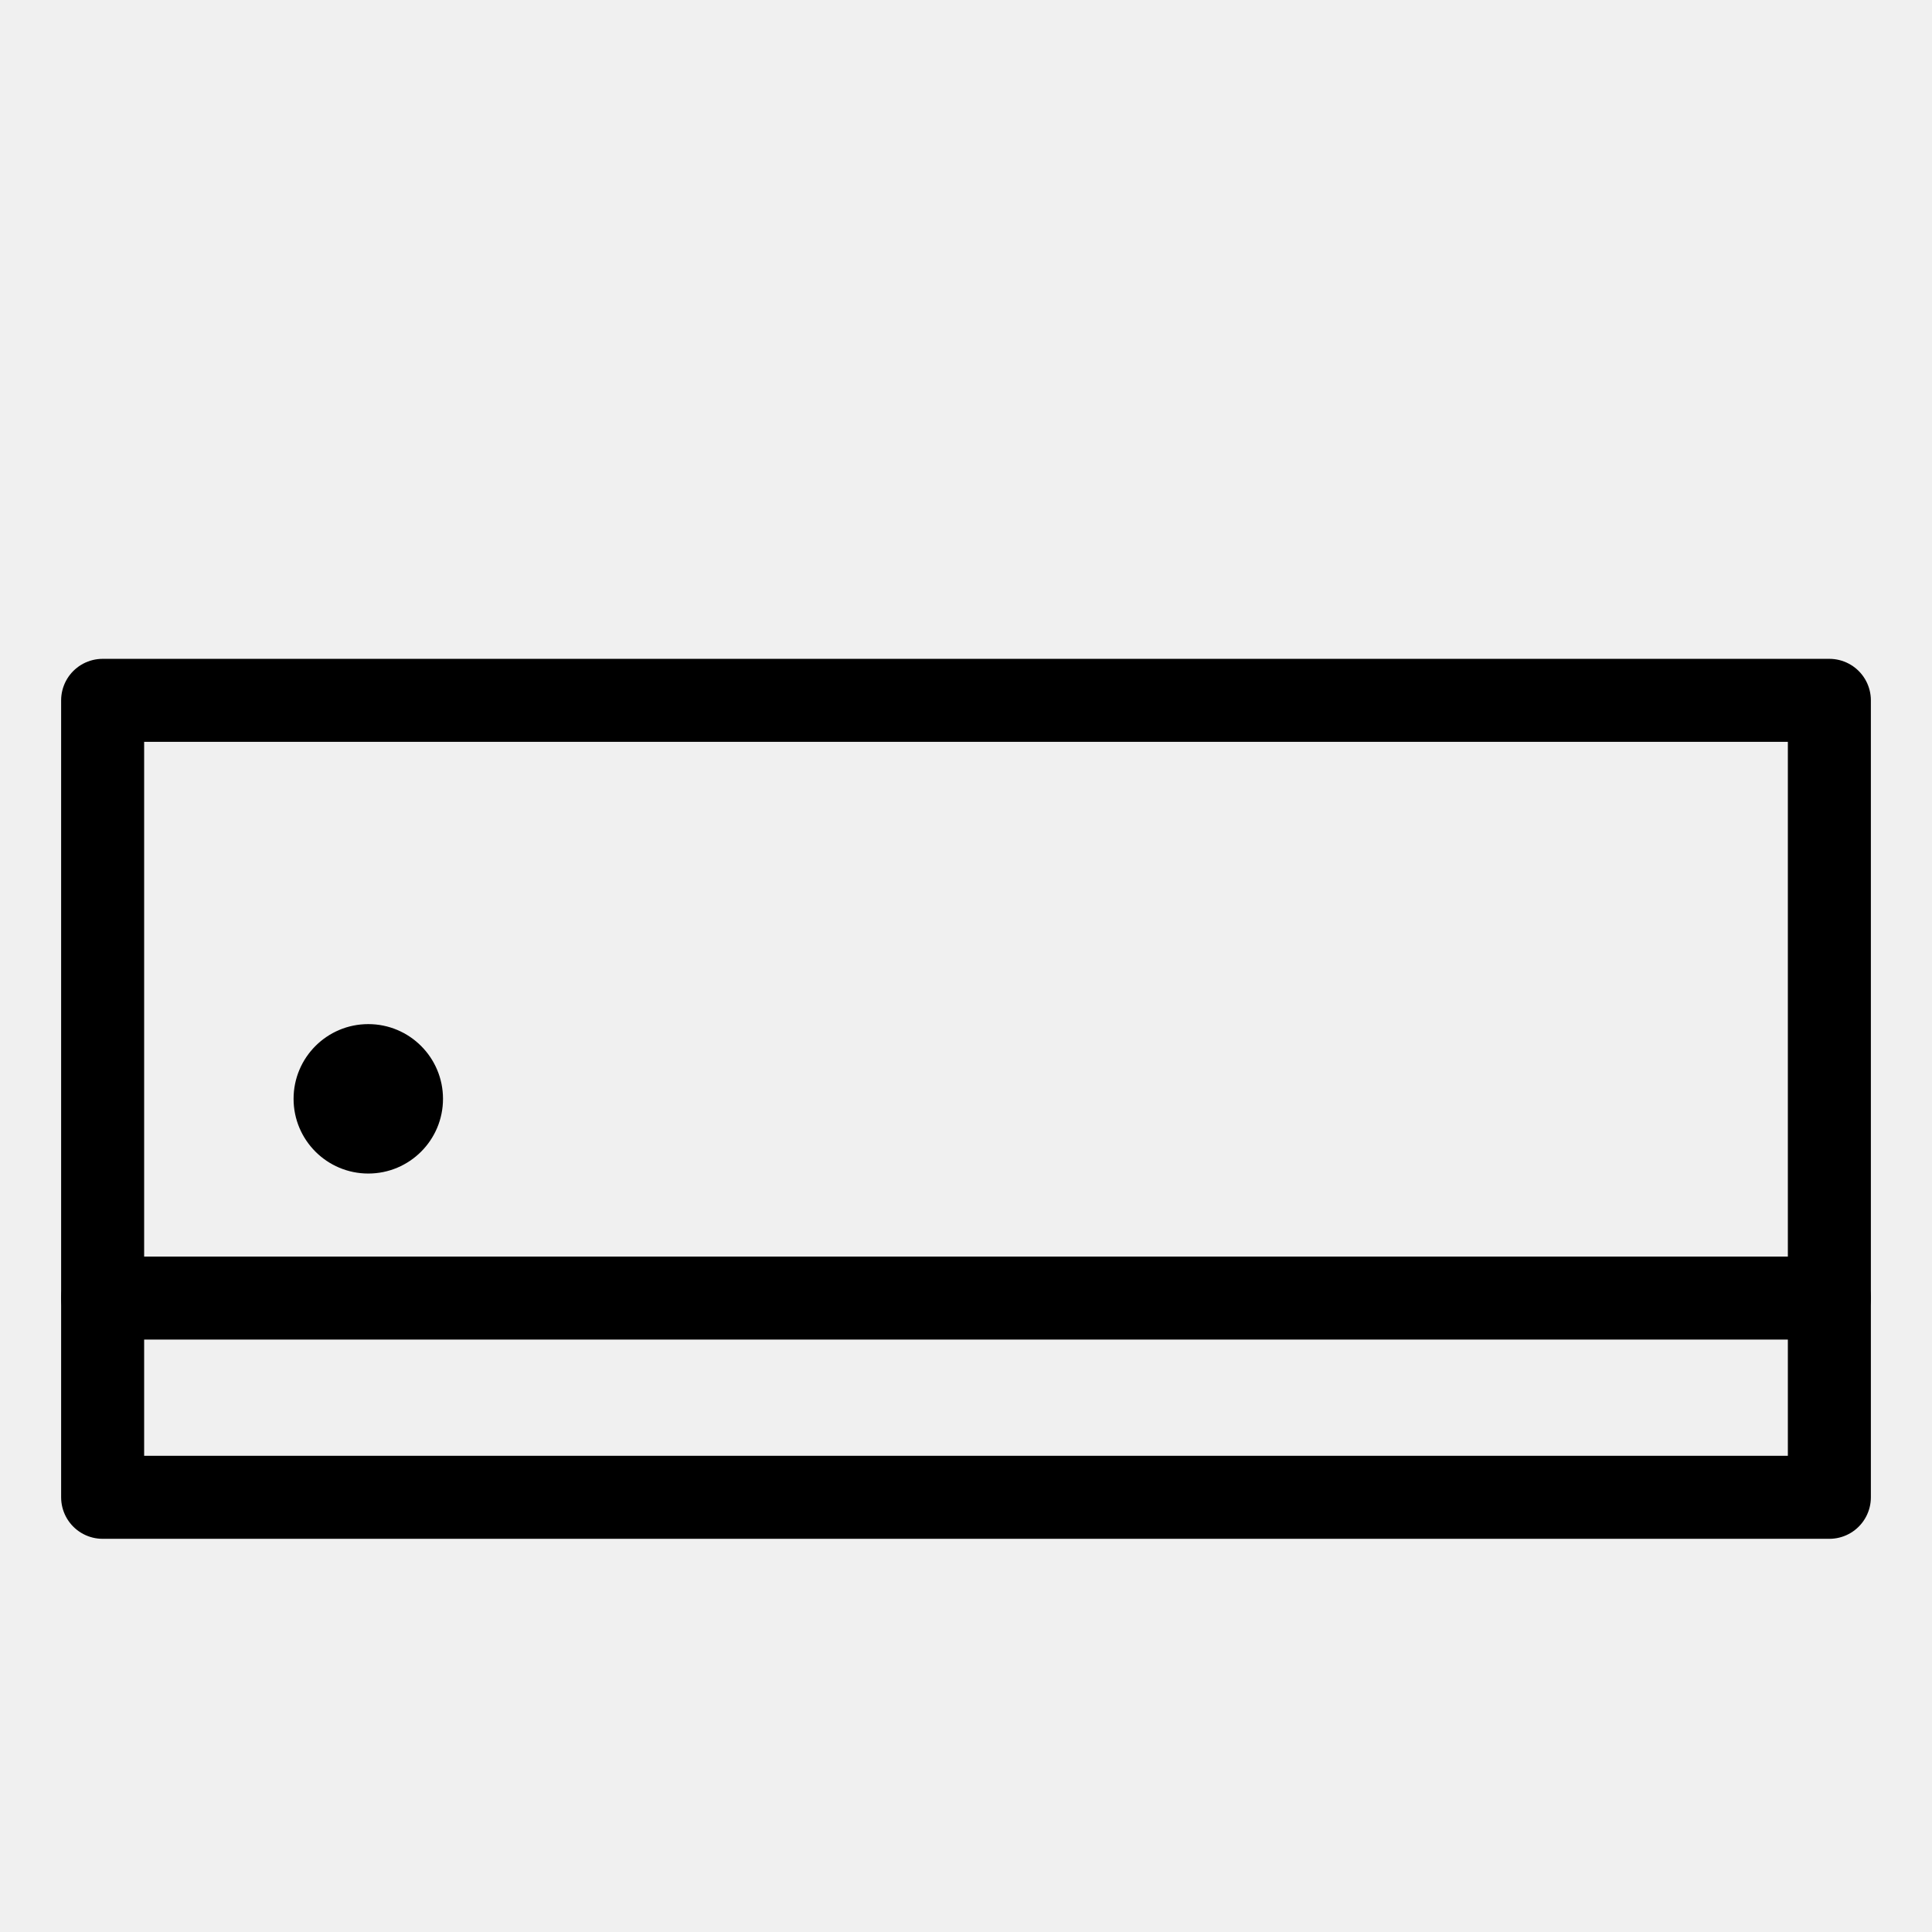
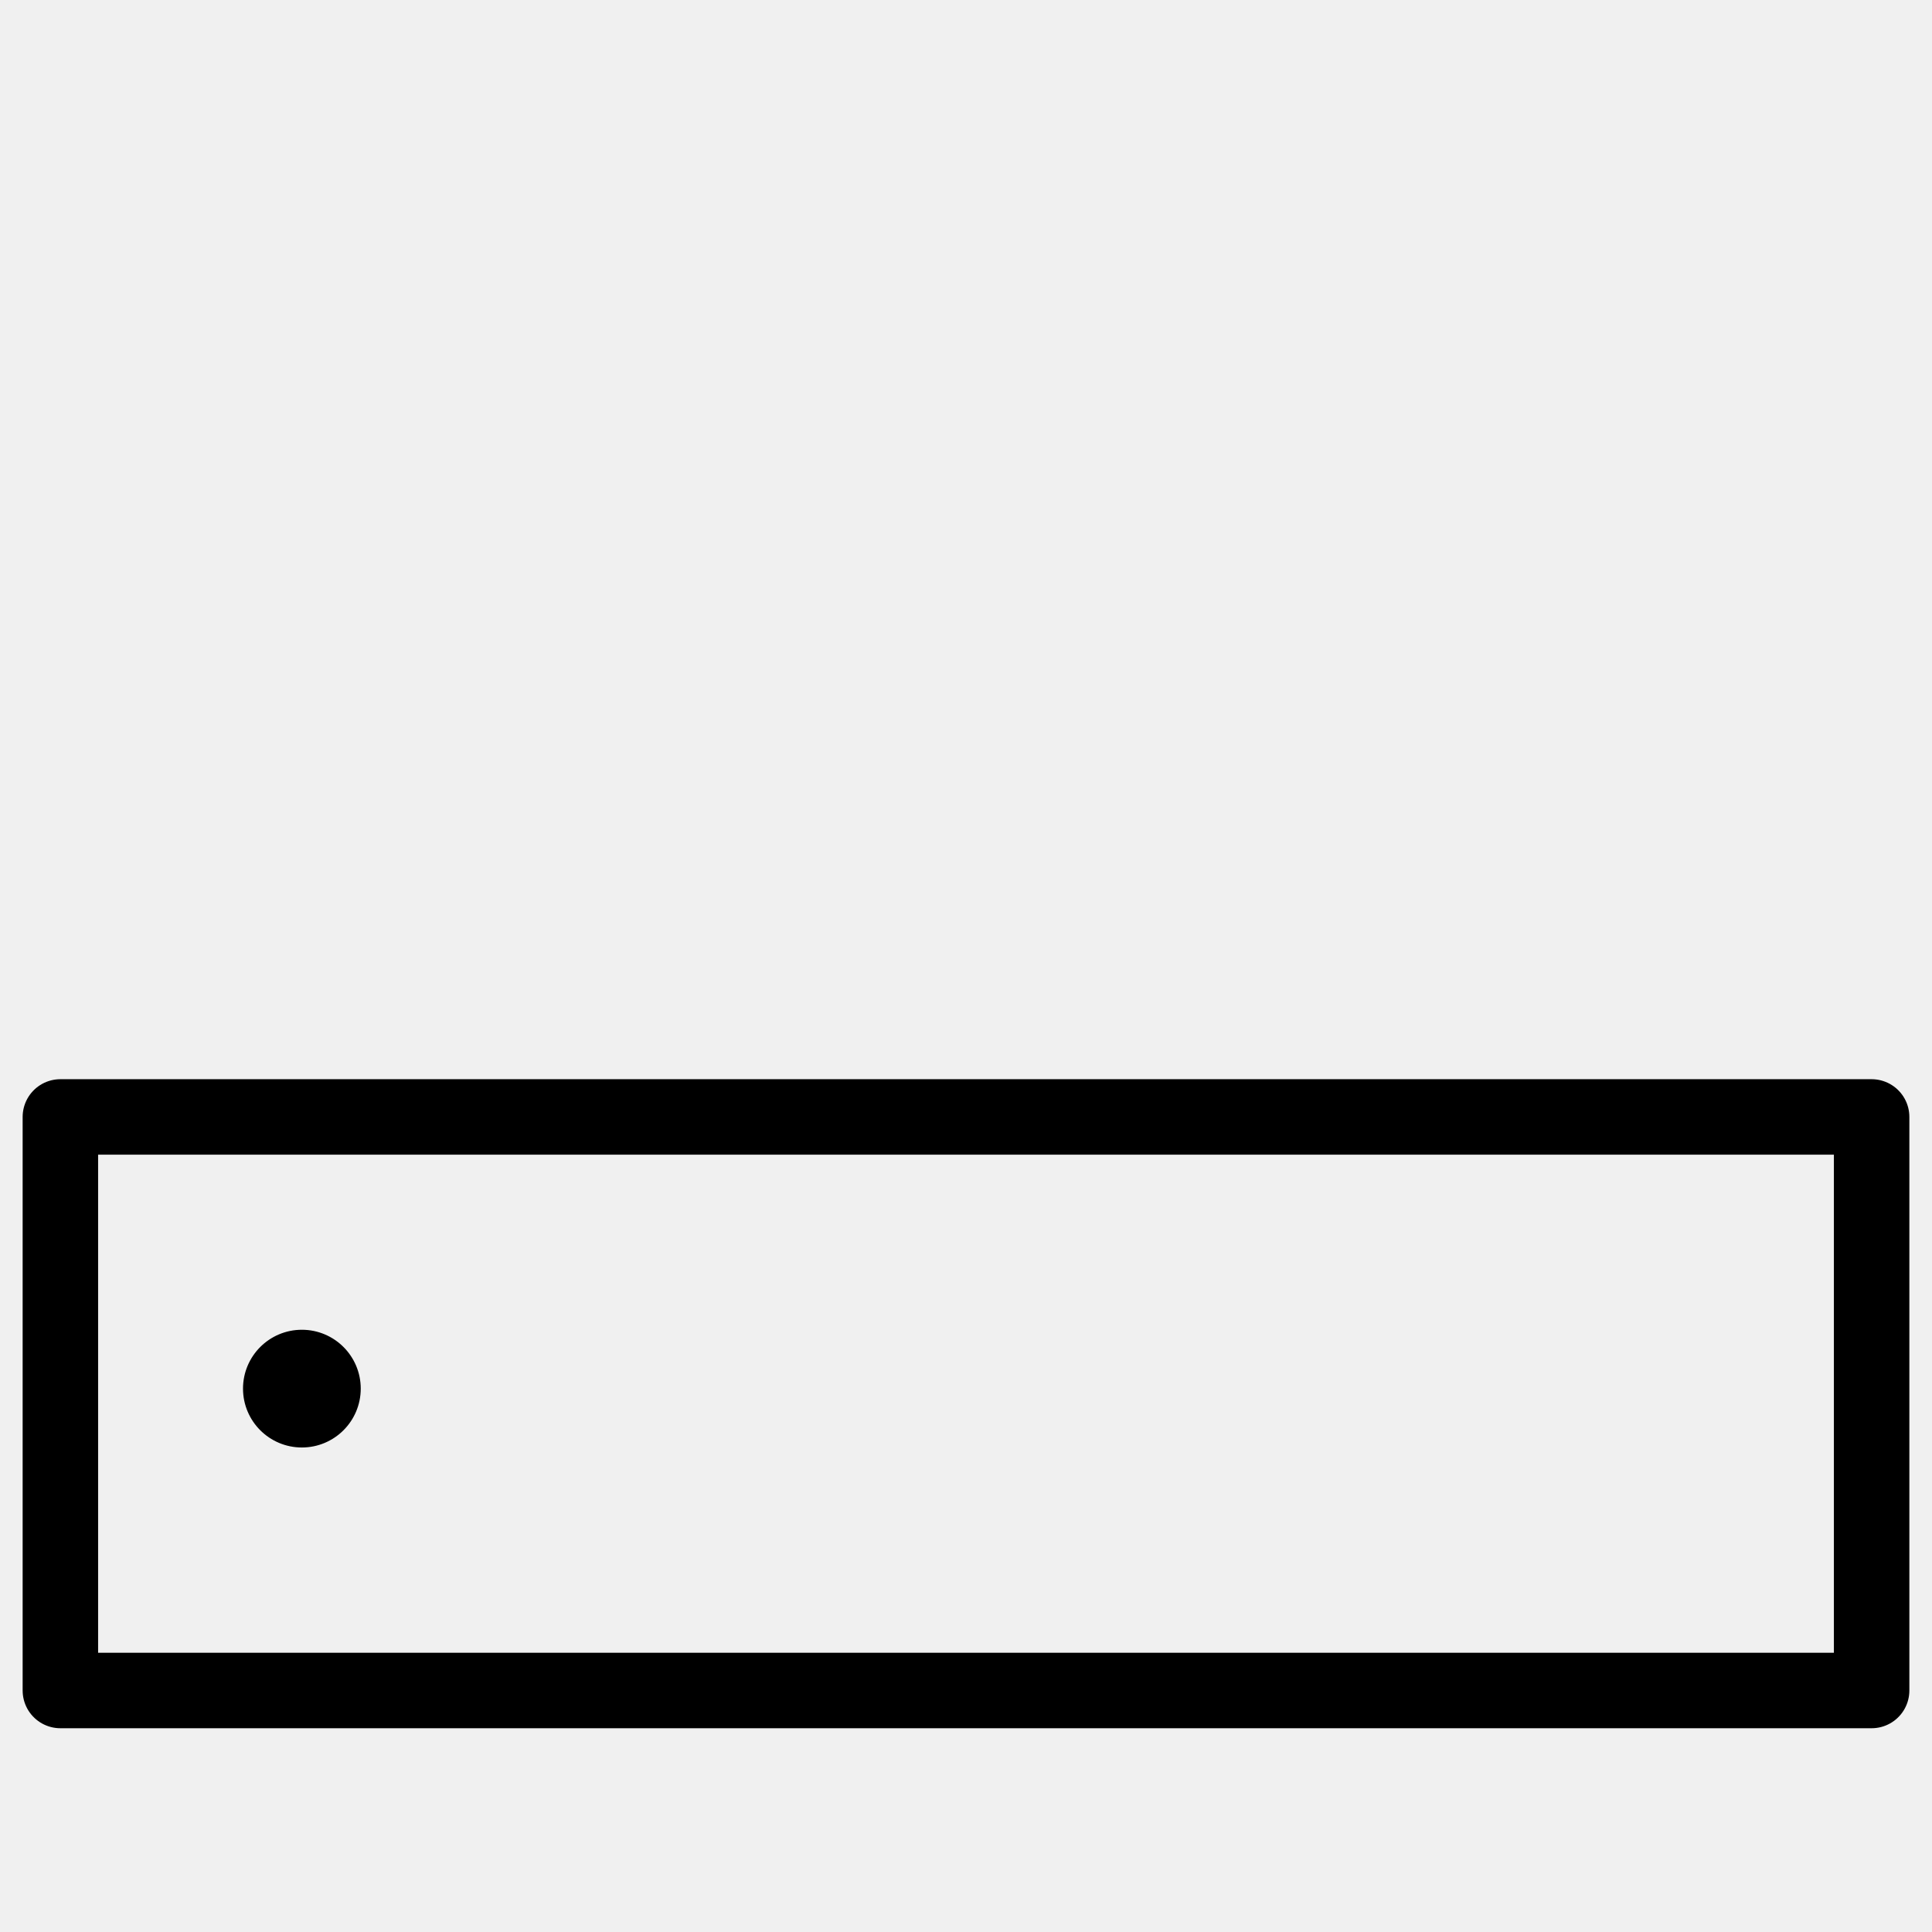
<svg xmlns="http://www.w3.org/2000/svg" width="32" height="32" viewBox="0 0 32 32" fill="none" stroke="#000000" stroke-width="1.25" stroke-linecap="round" stroke-linejoin="round" shape-rendering="geometricPrecision">
  <style>
    .classic-ink{fill:#000000;stroke:#000000;stroke-width:.25}
    .classic-paper{fill:#ffffff;stroke:none}
  </style>
-   <g transform="translate(16 16) scale(1.1) translate(-16 -16)">
-     <path d="M3 12h26v12H3z" />
-     <path d="M3 21h26" />
-     <circle class="classic-ink" cx="7" cy="18" r="1" />
+   <g transform="translate(0 0)">
+     <path d="M1 18.5h30v9.5H1z" />
+     <circle class="classic-ink" cx="5" cy="23" r=".85" />
  </g>
</svg>
